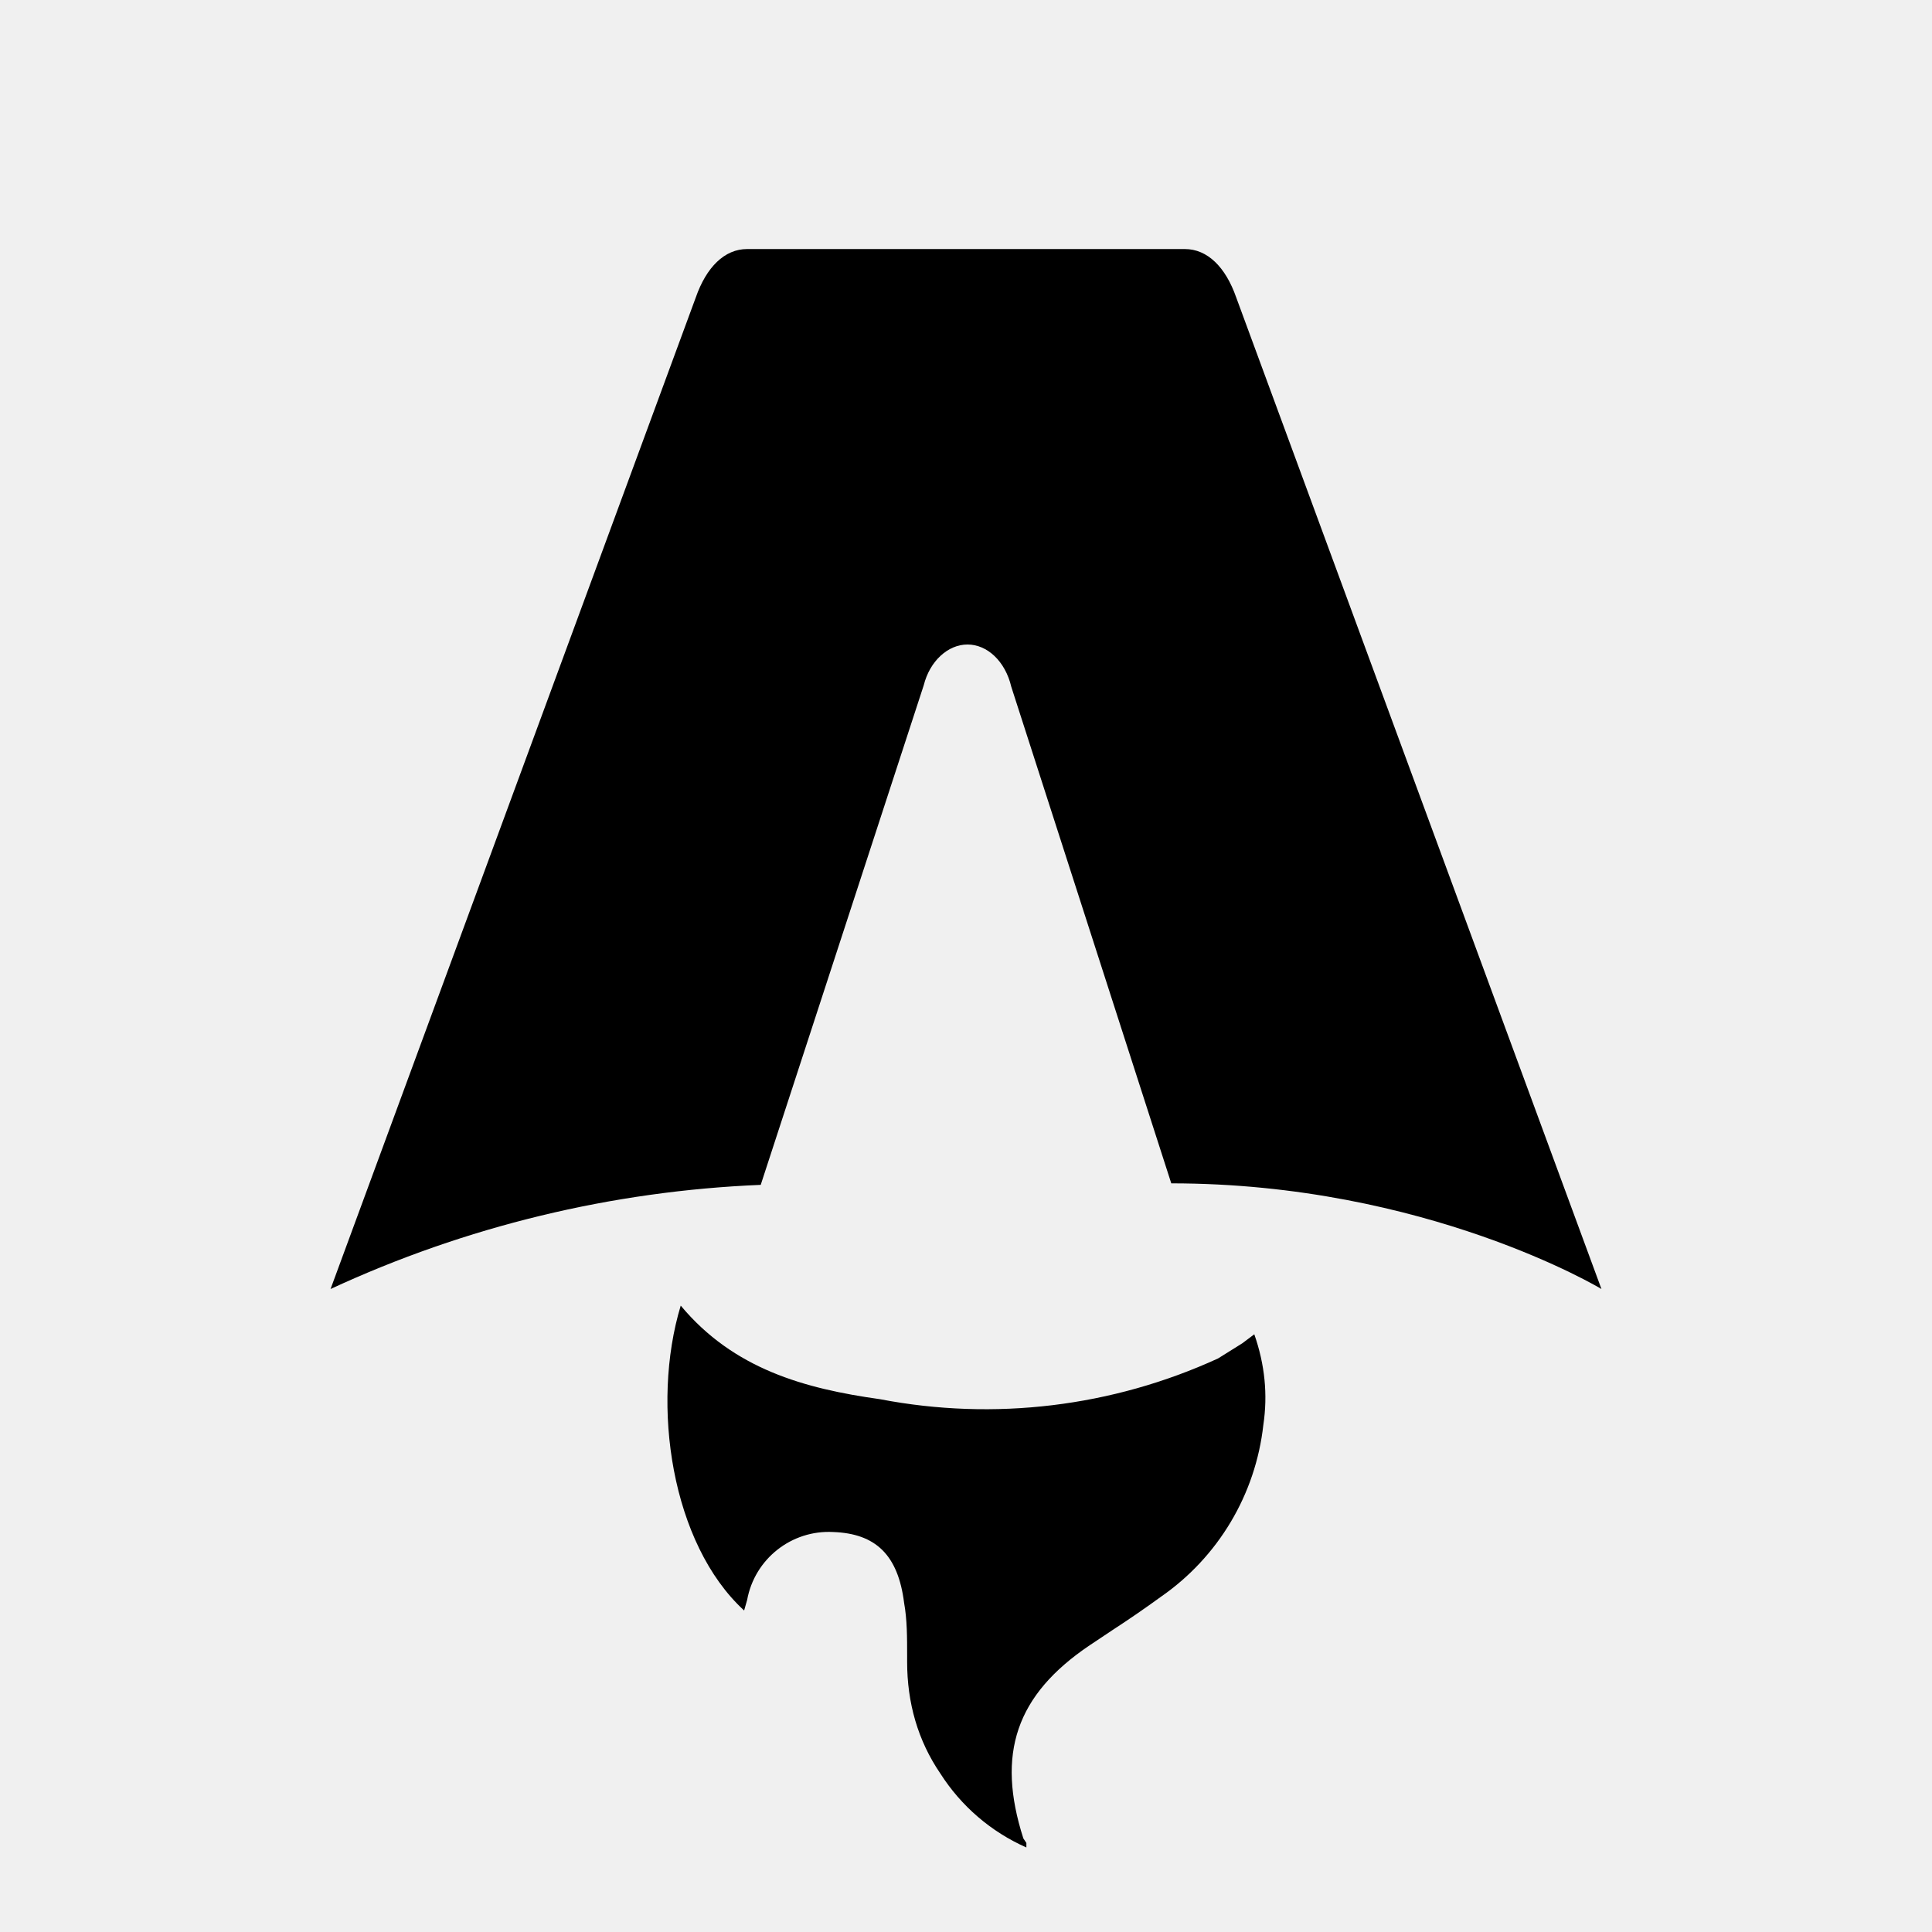
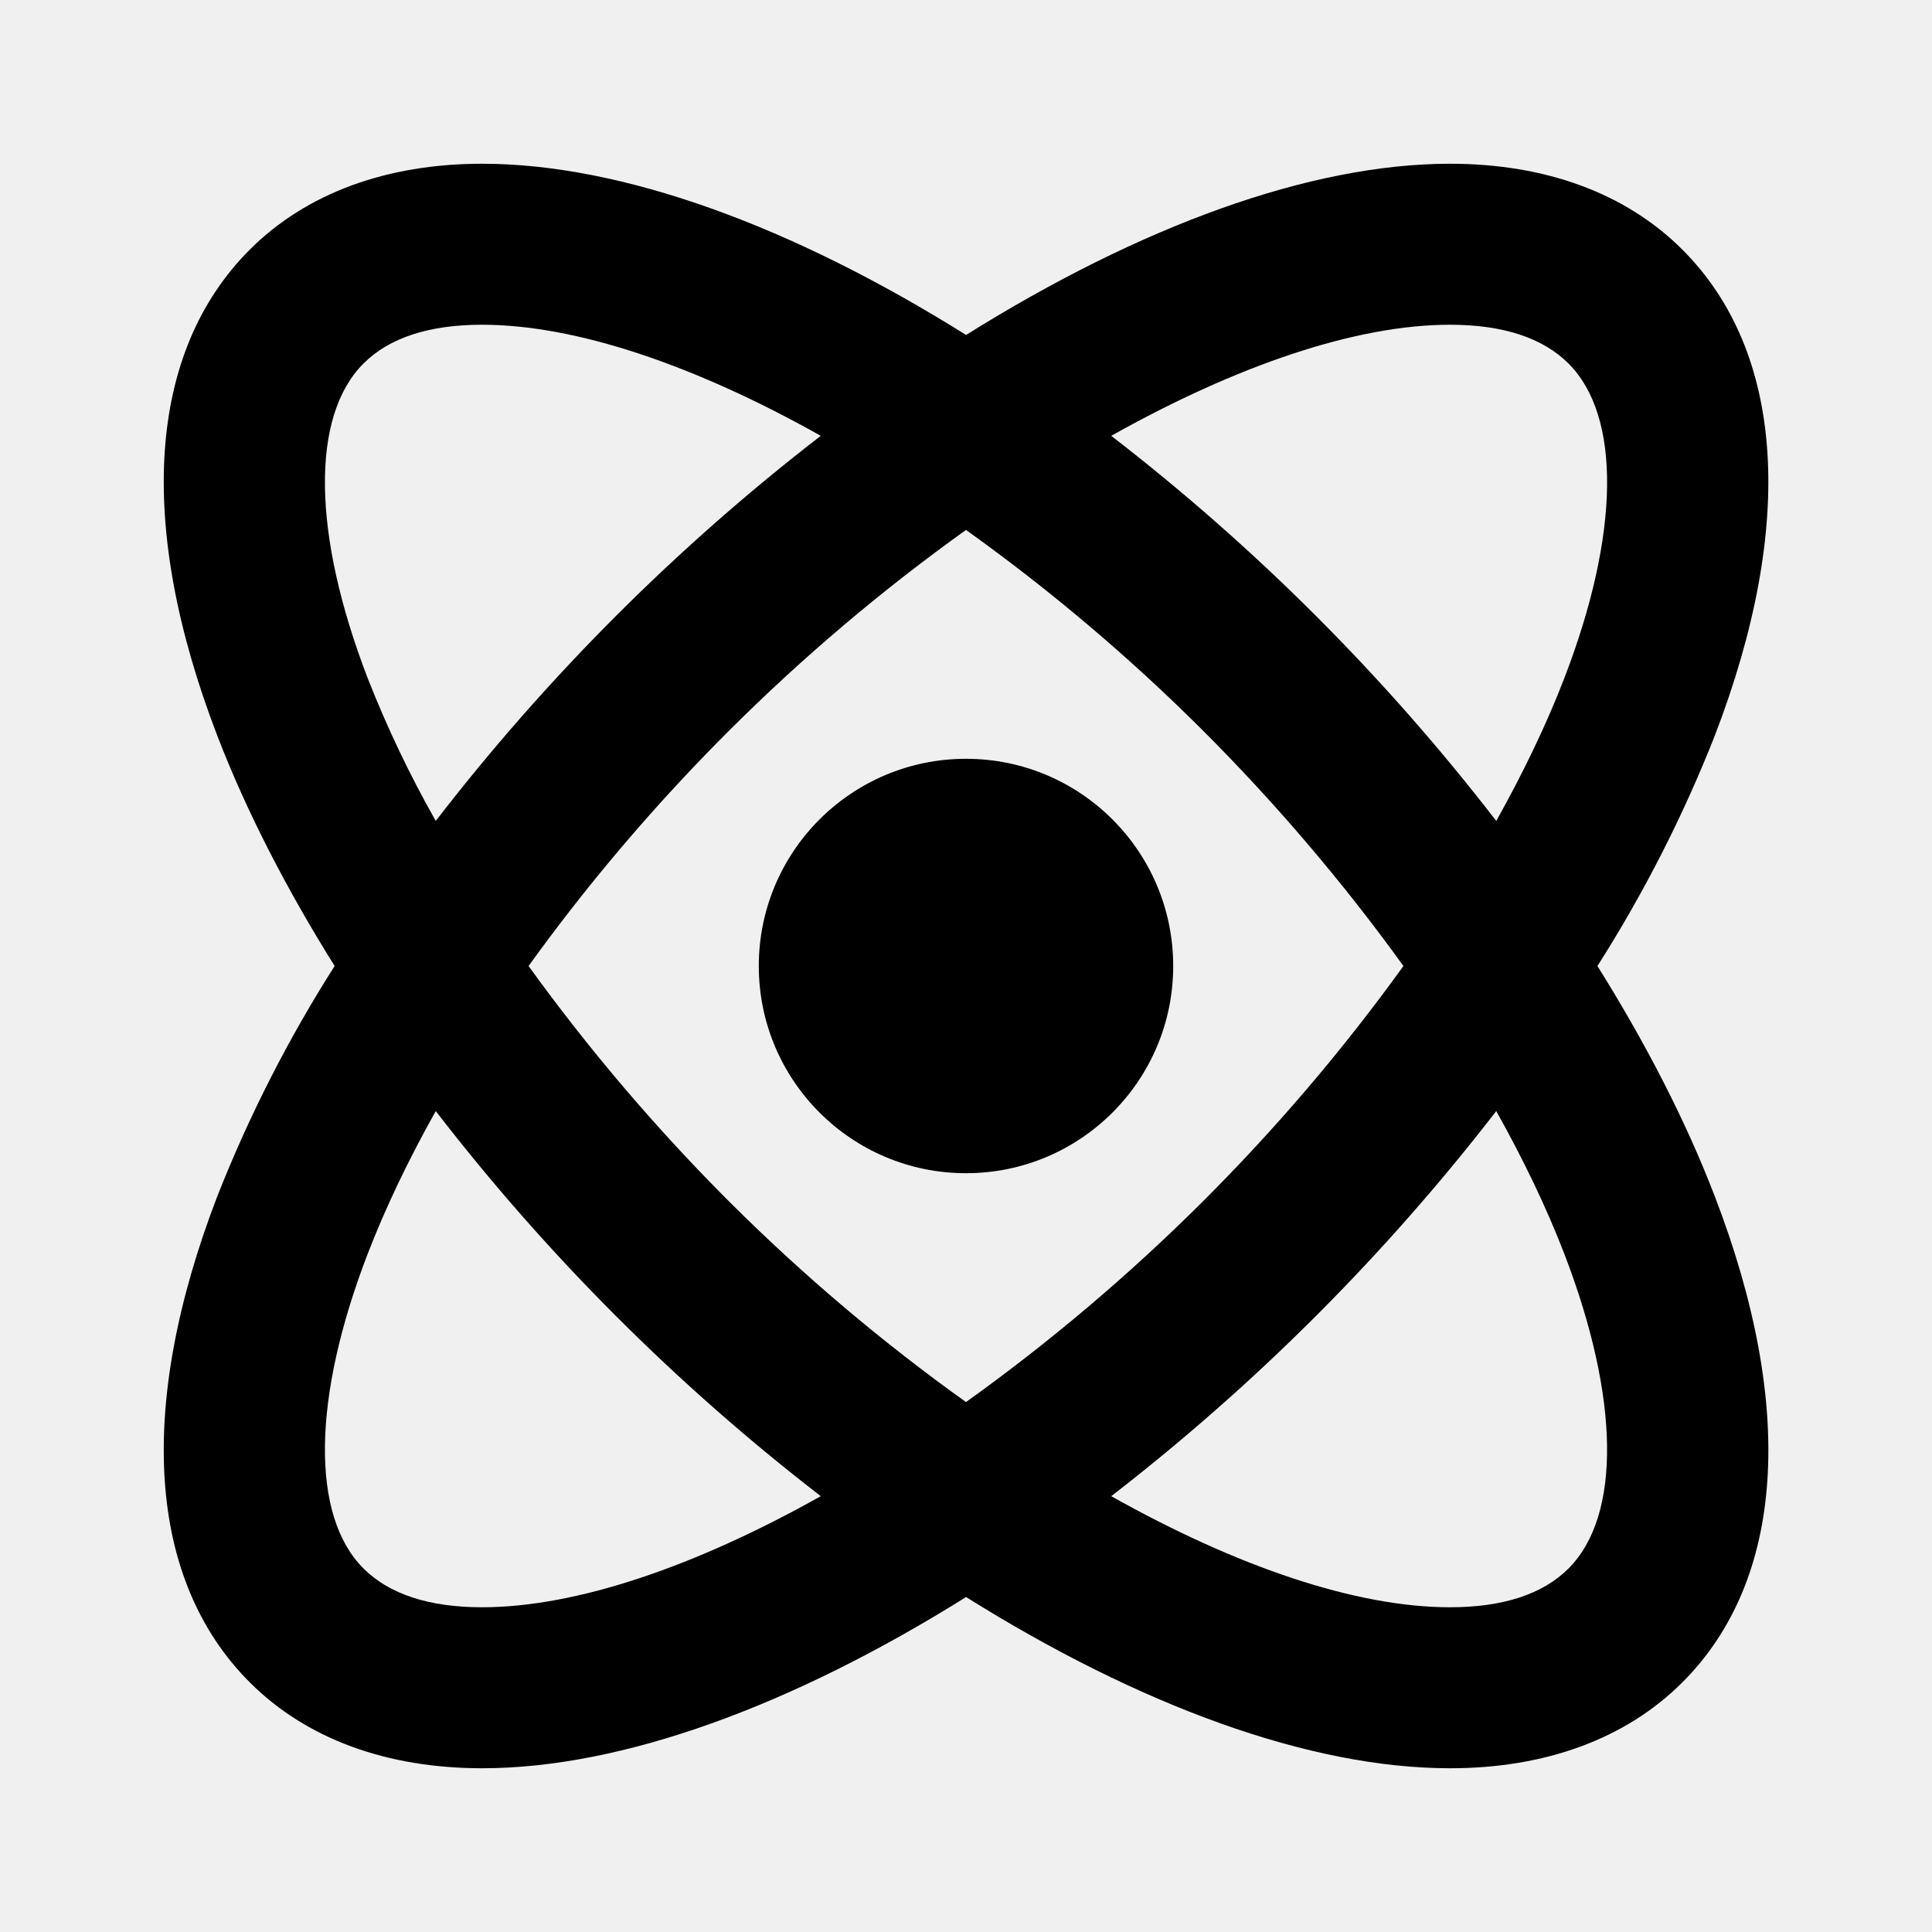
- <svg xmlns="http://www.w3.org/2000/svg" fill="none" viewBox="0 0 128 128">
-   <path d="M50.4 78.5a75.1 75.1 0 0 0-28.5 6.9l24.2-65.7c.7-2 1.9-3.2 3.4-3.2h29c1.5 0 2.7 1.2 3.4 3.2l24.2 65.7s-11.6-7-28.5-7L67 45.5c-.4-1.7-1.6-2.8-2.9-2.8-1.3 0-2.5 1.1-2.9 2.7L50.4 78.5Zm-1.1 28.2Zm-4.2-20.2c-2 6.6-.6 15.8 4.2 20.2a17.5 17.5 0 0 1 .2-.7 5.5 5.5 0 0 1 5.7-4.5c2.8.1 4.3 1.5 4.7 4.7.2 1.1.2 2.3.2 3.5v.4c0 2.7.7 5.2 2.2 7.4a13 13 0 0 0 5.7 4.9v-.3l-.2-.3c-1.8-5.6-.5-9.5 4.4-12.8l1.5-1a73 73 0 0 0 3.2-2.2 16 16 0 0 0 6.8-11.4c.3-2 .1-4-.6-6l-.8.6-1.6 1a37 37 0 0 1-22.4 2.7c-5-.7-9.7-2-13.2-6.2Z" />
-   <style>
-         path { fill: #000; }
-         @media (prefers-color-scheme: dark) {
-             path { fill: #FFF; }
-         }
-     </style>
+ <svg xmlns="http://www.w3.org/2000/svg" aria-hidden="true" role="img" class="iconify iconify--bx" width="100%" height="100%" preserveAspectRatio="xMidYMid meet" viewBox="0 0 24 24">
+   <path fill="currentColor" d="M3.102 20.898c.698.699 1.696 1.068 2.887 1.068c1.742 0 3.855-.778 6.012-2.127c2.156 1.35 4.27 2.127 6.012 2.127c1.19 0 2.188-.369 2.887-1.068c1.269-1.269 1.411-3.413.401-6.039c-.358-.932-.854-1.895-1.457-2.859a16.792 16.792 0 0 0 1.457-2.859c1.01-2.626.867-4.771-.401-6.039c-.698-.699-1.696-1.068-2.887-1.068c-1.742 0-3.855.778-6.012 2.127c-2.156-1.35-4.27-2.127-6.012-2.127c-1.19 0-2.188.369-2.887 1.068C1.833 4.371 1.69 6.515 2.7 9.141c.359.932.854 1.895 1.457 2.859A16.792 16.792 0 0 0 2.7 14.859c-1.01 2.626-.867 4.77.402 6.039zm16.331-5.321c.689 1.79.708 3.251.052 3.907c-.32.32-.815.482-1.473.482c-1.167 0-2.646-.503-4.208-1.38a26.611 26.611 0 0 0 4.783-4.784c.336.601.623 1.196.846 1.775zM12 17.417a23.568 23.568 0 0 1-2.934-2.483A23.998 23.998 0 0 1 6.566 12A23.74 23.74 0 0 1 12 6.583a23.568 23.568 0 0 1 2.934 2.483a23.998 23.998 0 0 1 2.5 2.934A23.74 23.74 0 0 1 12 17.417zm6.012-13.383c.657 0 1.152.162 1.473.482c.656.656.638 2.117-.052 3.907c-.223.579-.51 1.174-.846 1.775a26.448 26.448 0 0 0-4.783-4.784c1.562-.876 3.041-1.38 4.208-1.38zM4.567 8.423c-.689-1.79-.708-3.251-.052-3.907c.32-.32.815-.482 1.473-.482c1.167 0 2.646.503 4.208 1.38a26.448 26.448 0 0 0-4.783 4.784a13.934 13.934 0 0 1-.846-1.775zm0 7.154c.223-.579.51-1.174.846-1.775a26.448 26.448 0 0 0 4.783 4.784c-1.563.877-3.041 1.38-4.208 1.38c-.657 0-1.152-.162-1.473-.482c-.656-.656-.637-2.117.052-3.907z" />
+   <circle cx="12" cy="12" r="2.574" fill="currentColor" />
</svg>
